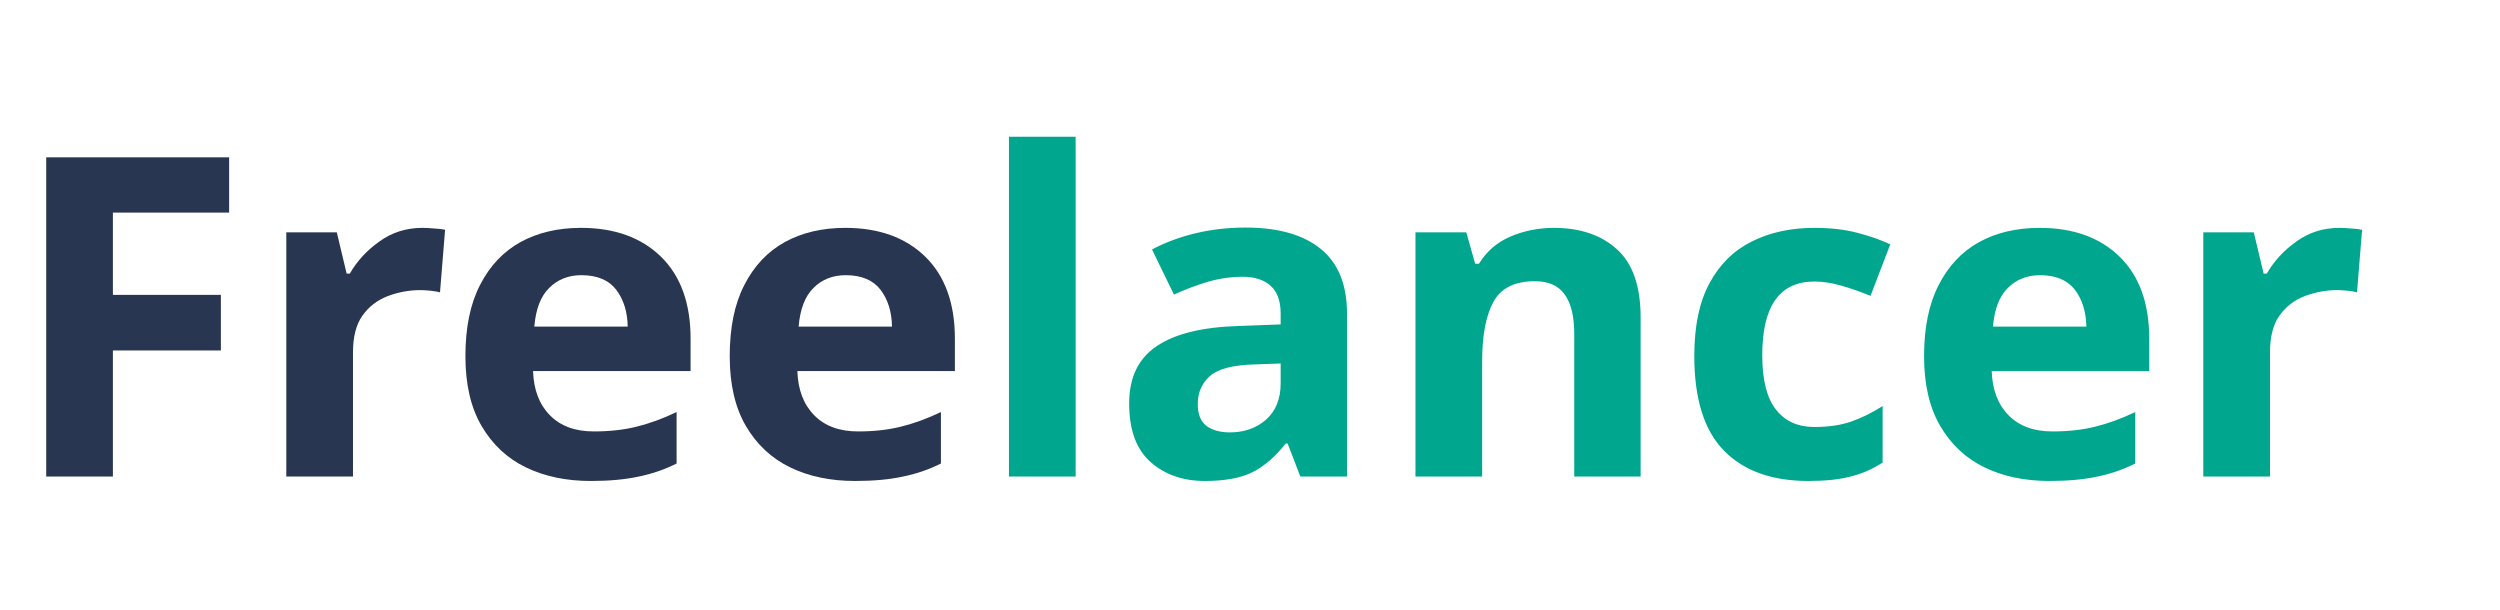
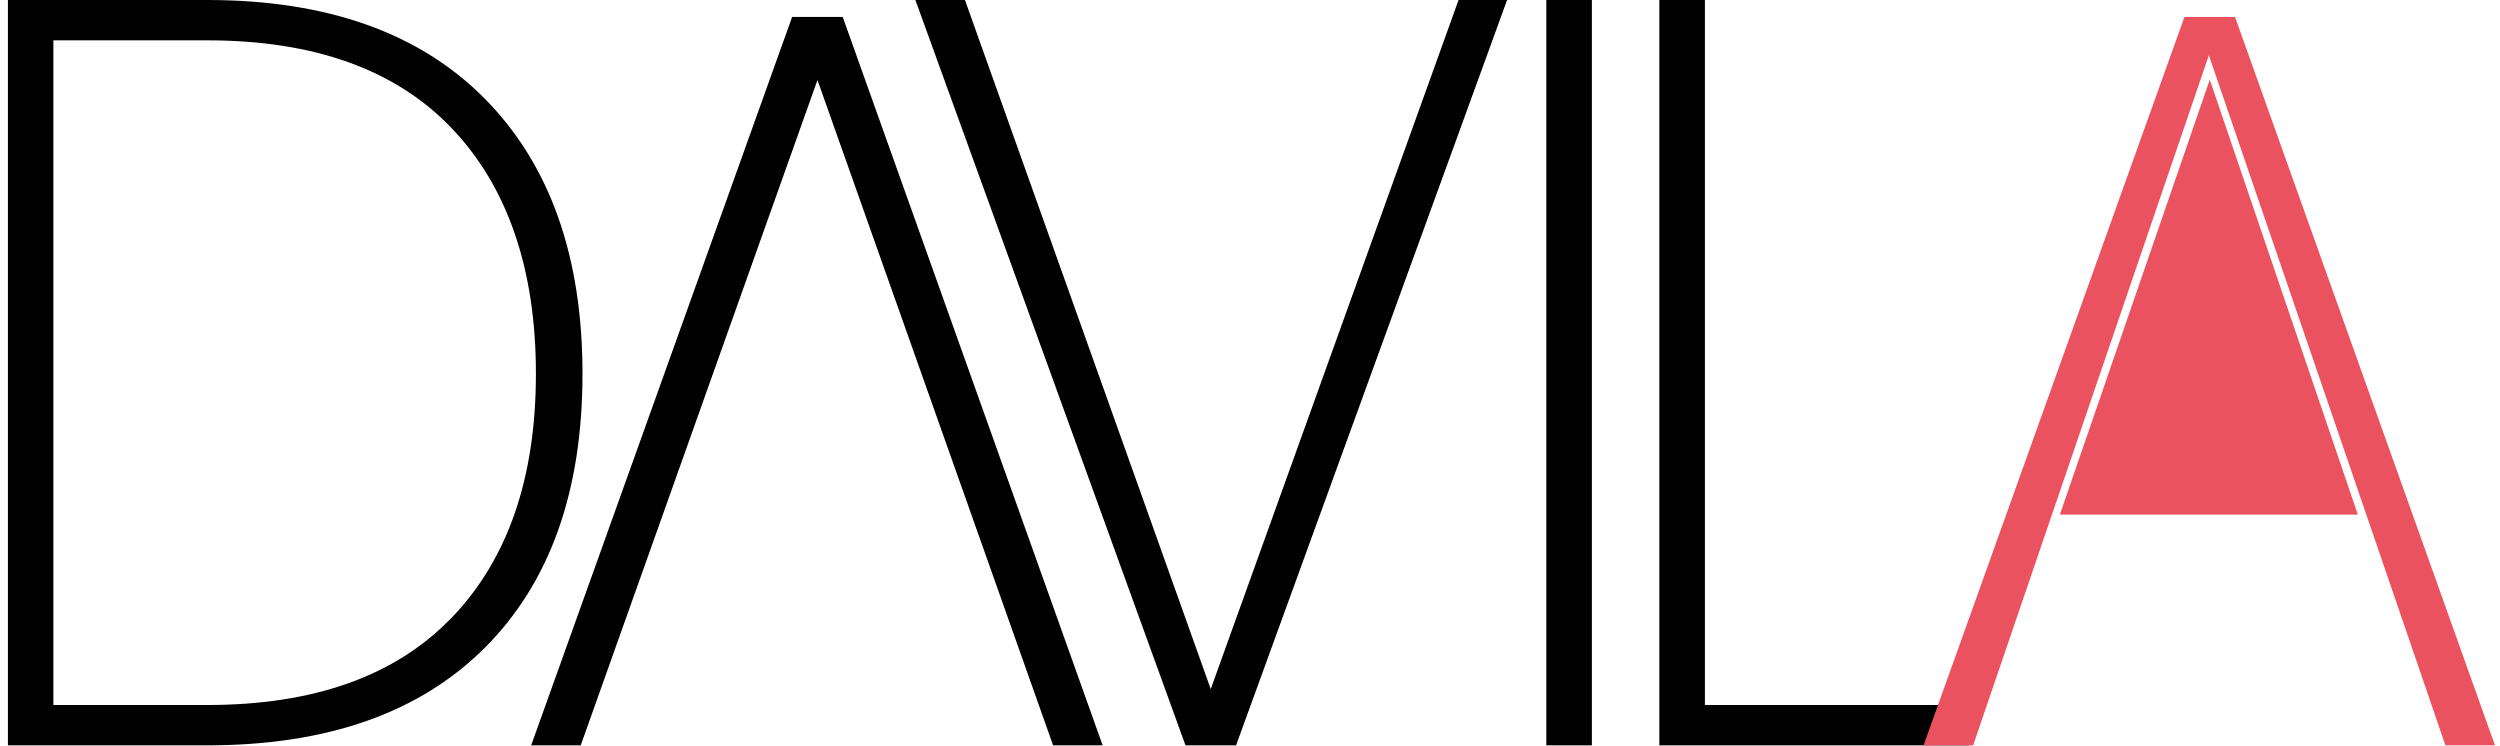
- <svg xmlns="http://www.w3.org/2000/svg" height="30" viewBox="0 0 123 30" width="123">
-   <text fill="#293651" font-family="Montserrat" font-size="22" font-weight="700" x=".291" y="23.447">Free<tspan fill="#00a78e">lancer</tspan>
-   </text>
+ <svg xmlns="http://www.w3.org/2000/svg" id="Capa_1" viewBox="0 0 268.33 80">
+   <defs>
+     <style>.cls-1{fill:#ea525f;}.cls-1,.cls-2{stroke-width:0px;}.cls-2{fill:#010101;}</style>
+   </defs>
+   <path class="cls-2" d="m52.04,10.6c6.98,7.07,10.48,16.91,10.48,29.52s-3.49,22.41-10.48,29.4c-6.99,6.99-16.92,10.48-29.8,10.48H.85V0h21.39c12.88,0,22.81,3.53,29.8,10.6Zm-3.53,55.67c6.01-6.27,9.01-14.99,9.01-26.15s-3-20.02-9.01-26.33c-6.01-6.31-14.76-9.46-26.27-9.46H5.73v71.34h16.5c11.51,0,20.26-3.13,26.27-9.4Z" />
+   <path class="cls-2" d="m62.33,80h-5.32L85.02,1.82h5.43l27.9,78.18h-5.32L87.74,8.59m0-.04l-16.61,46.61" />
+   <path class="cls-2" d="m161.76,0l-29.09,80h-5.43L98.25,0h5.32l26.38,73.96L156.55,0h5.21Z" />
+   <path class="cls-2" d="m170.86,0v80h-4.89V0h4.89Z" />
+   <path class="cls-2" d="m182.99,75.67h28.33v4.33h-33.22V0h4.89v75.67Z" />
+   <path class="cls-1" d="m211.78,80h-5.32L234.46,1.82h5.43l27.9,78.18h-5.32L237.08,5.93m15.99,49.3l-15.89-46.68-16.09,46.68h31.98Z" />
</svg>
